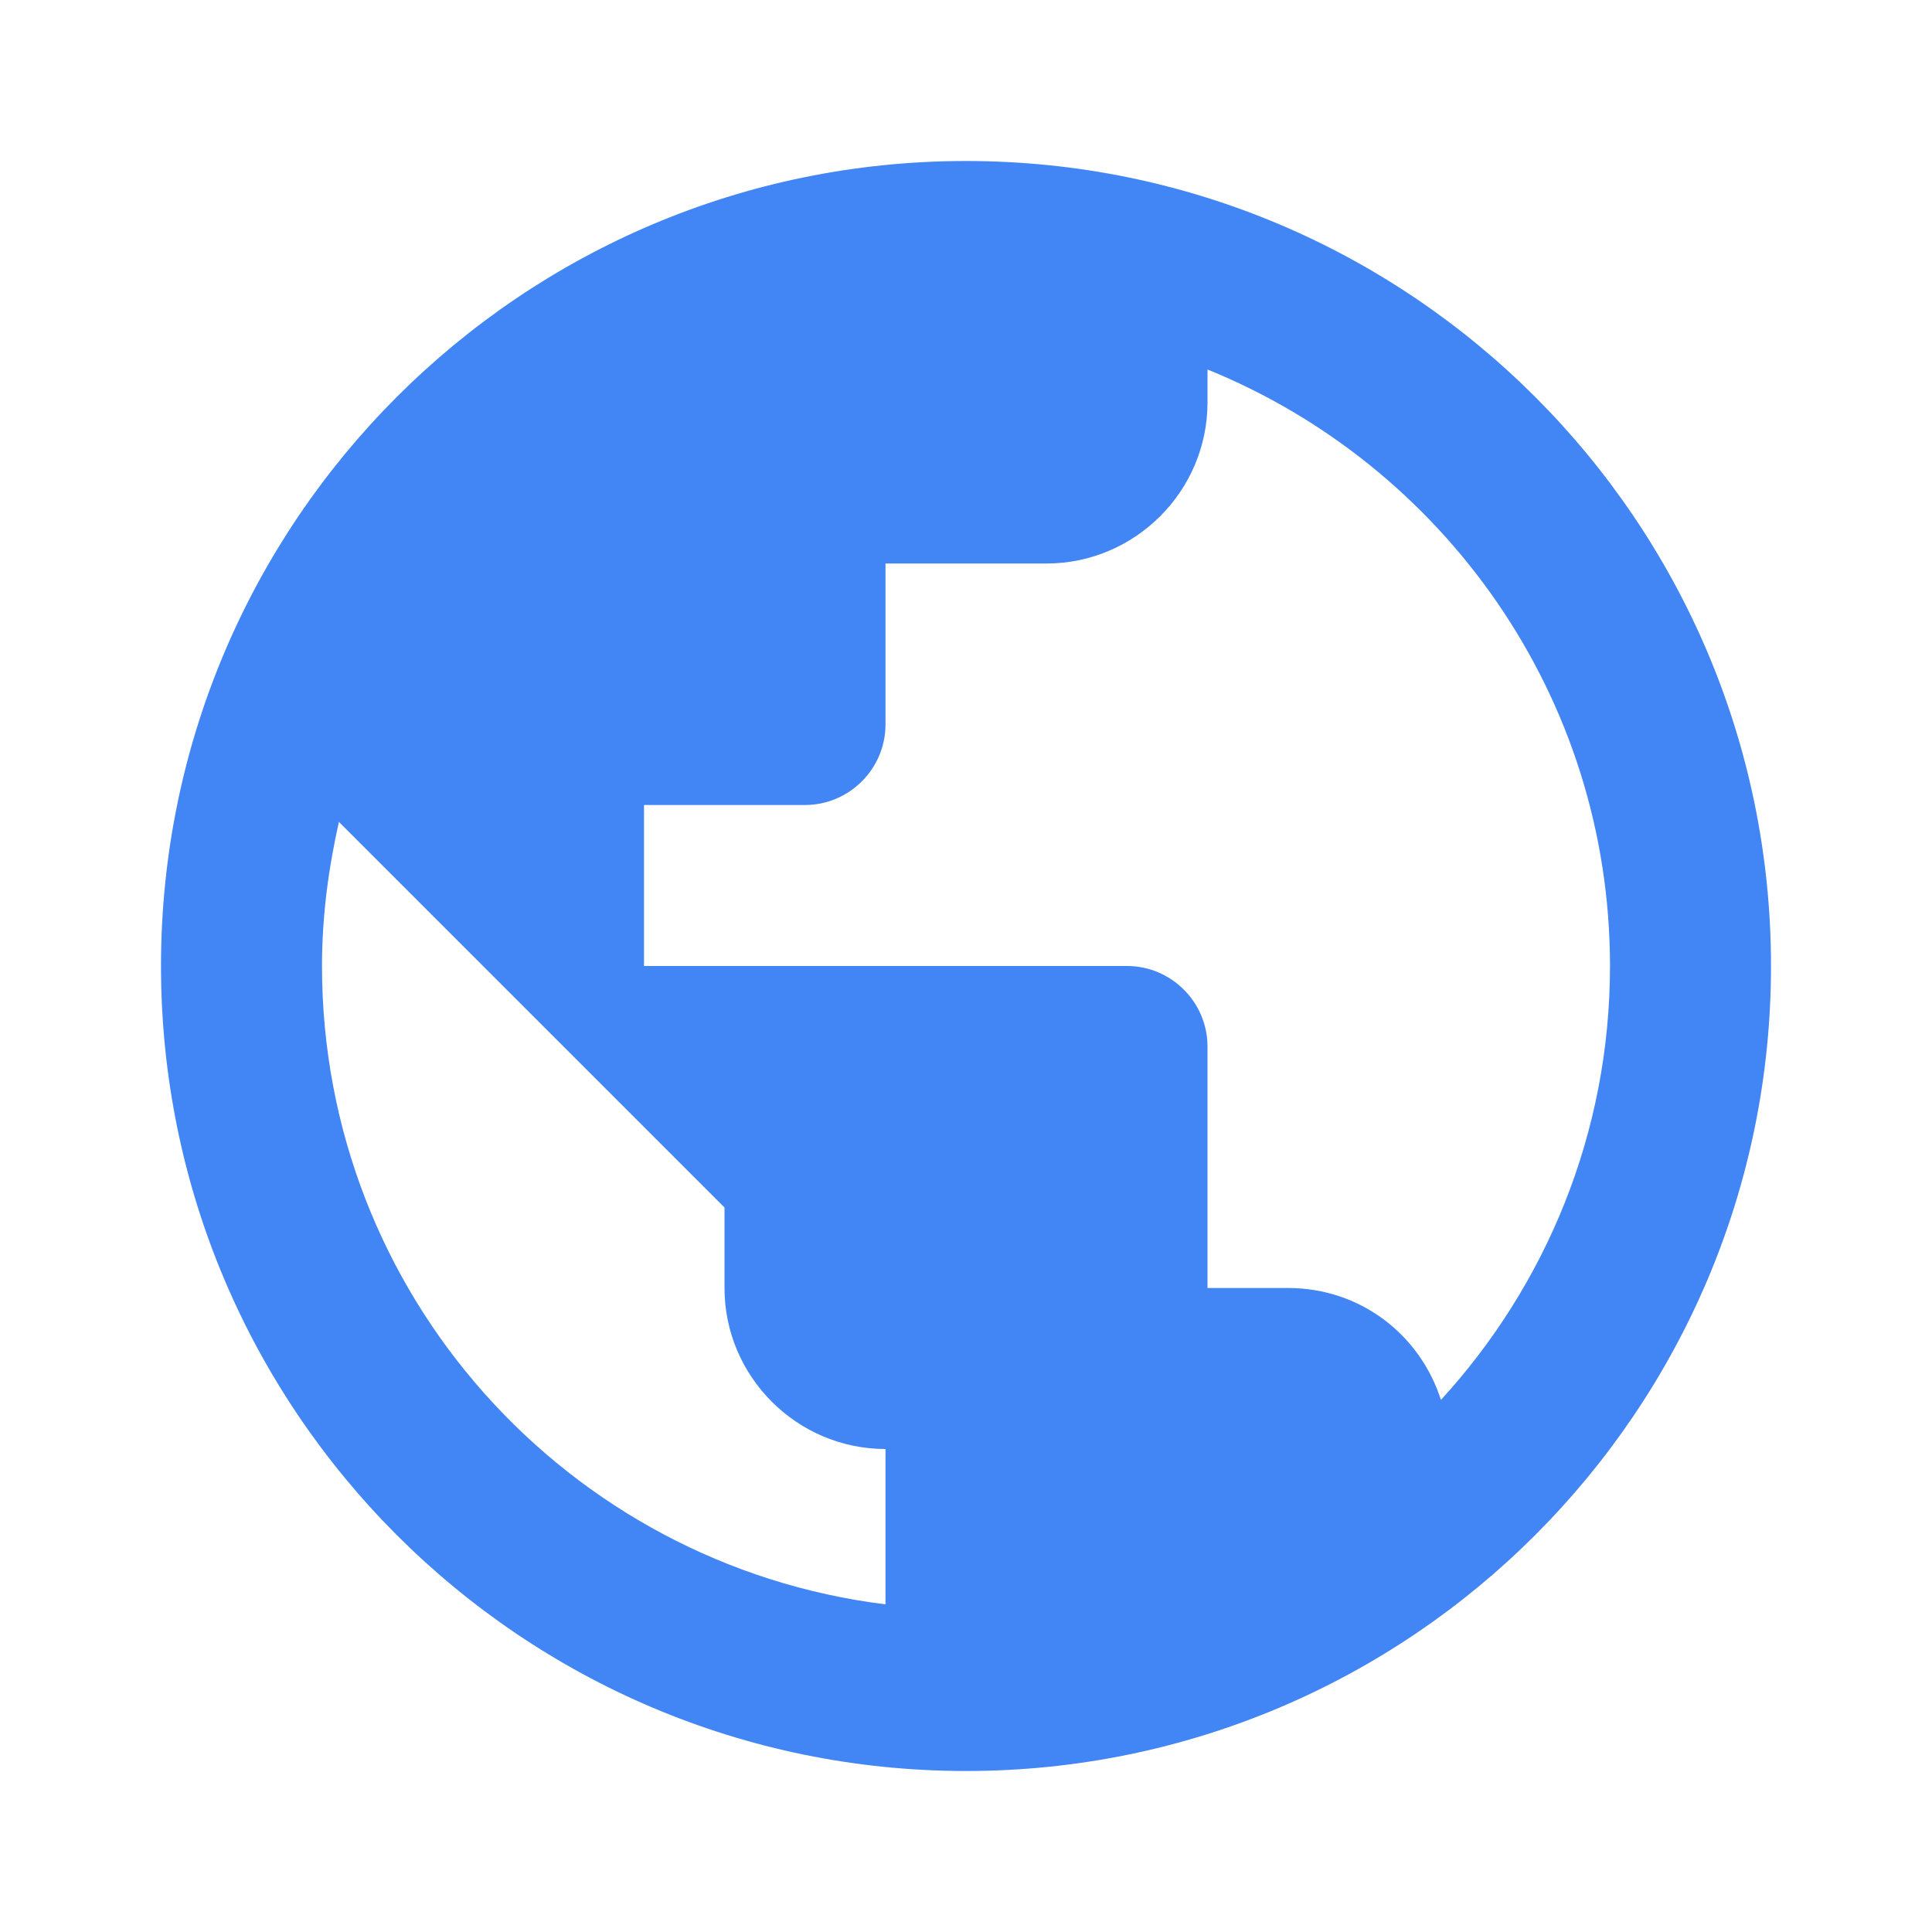
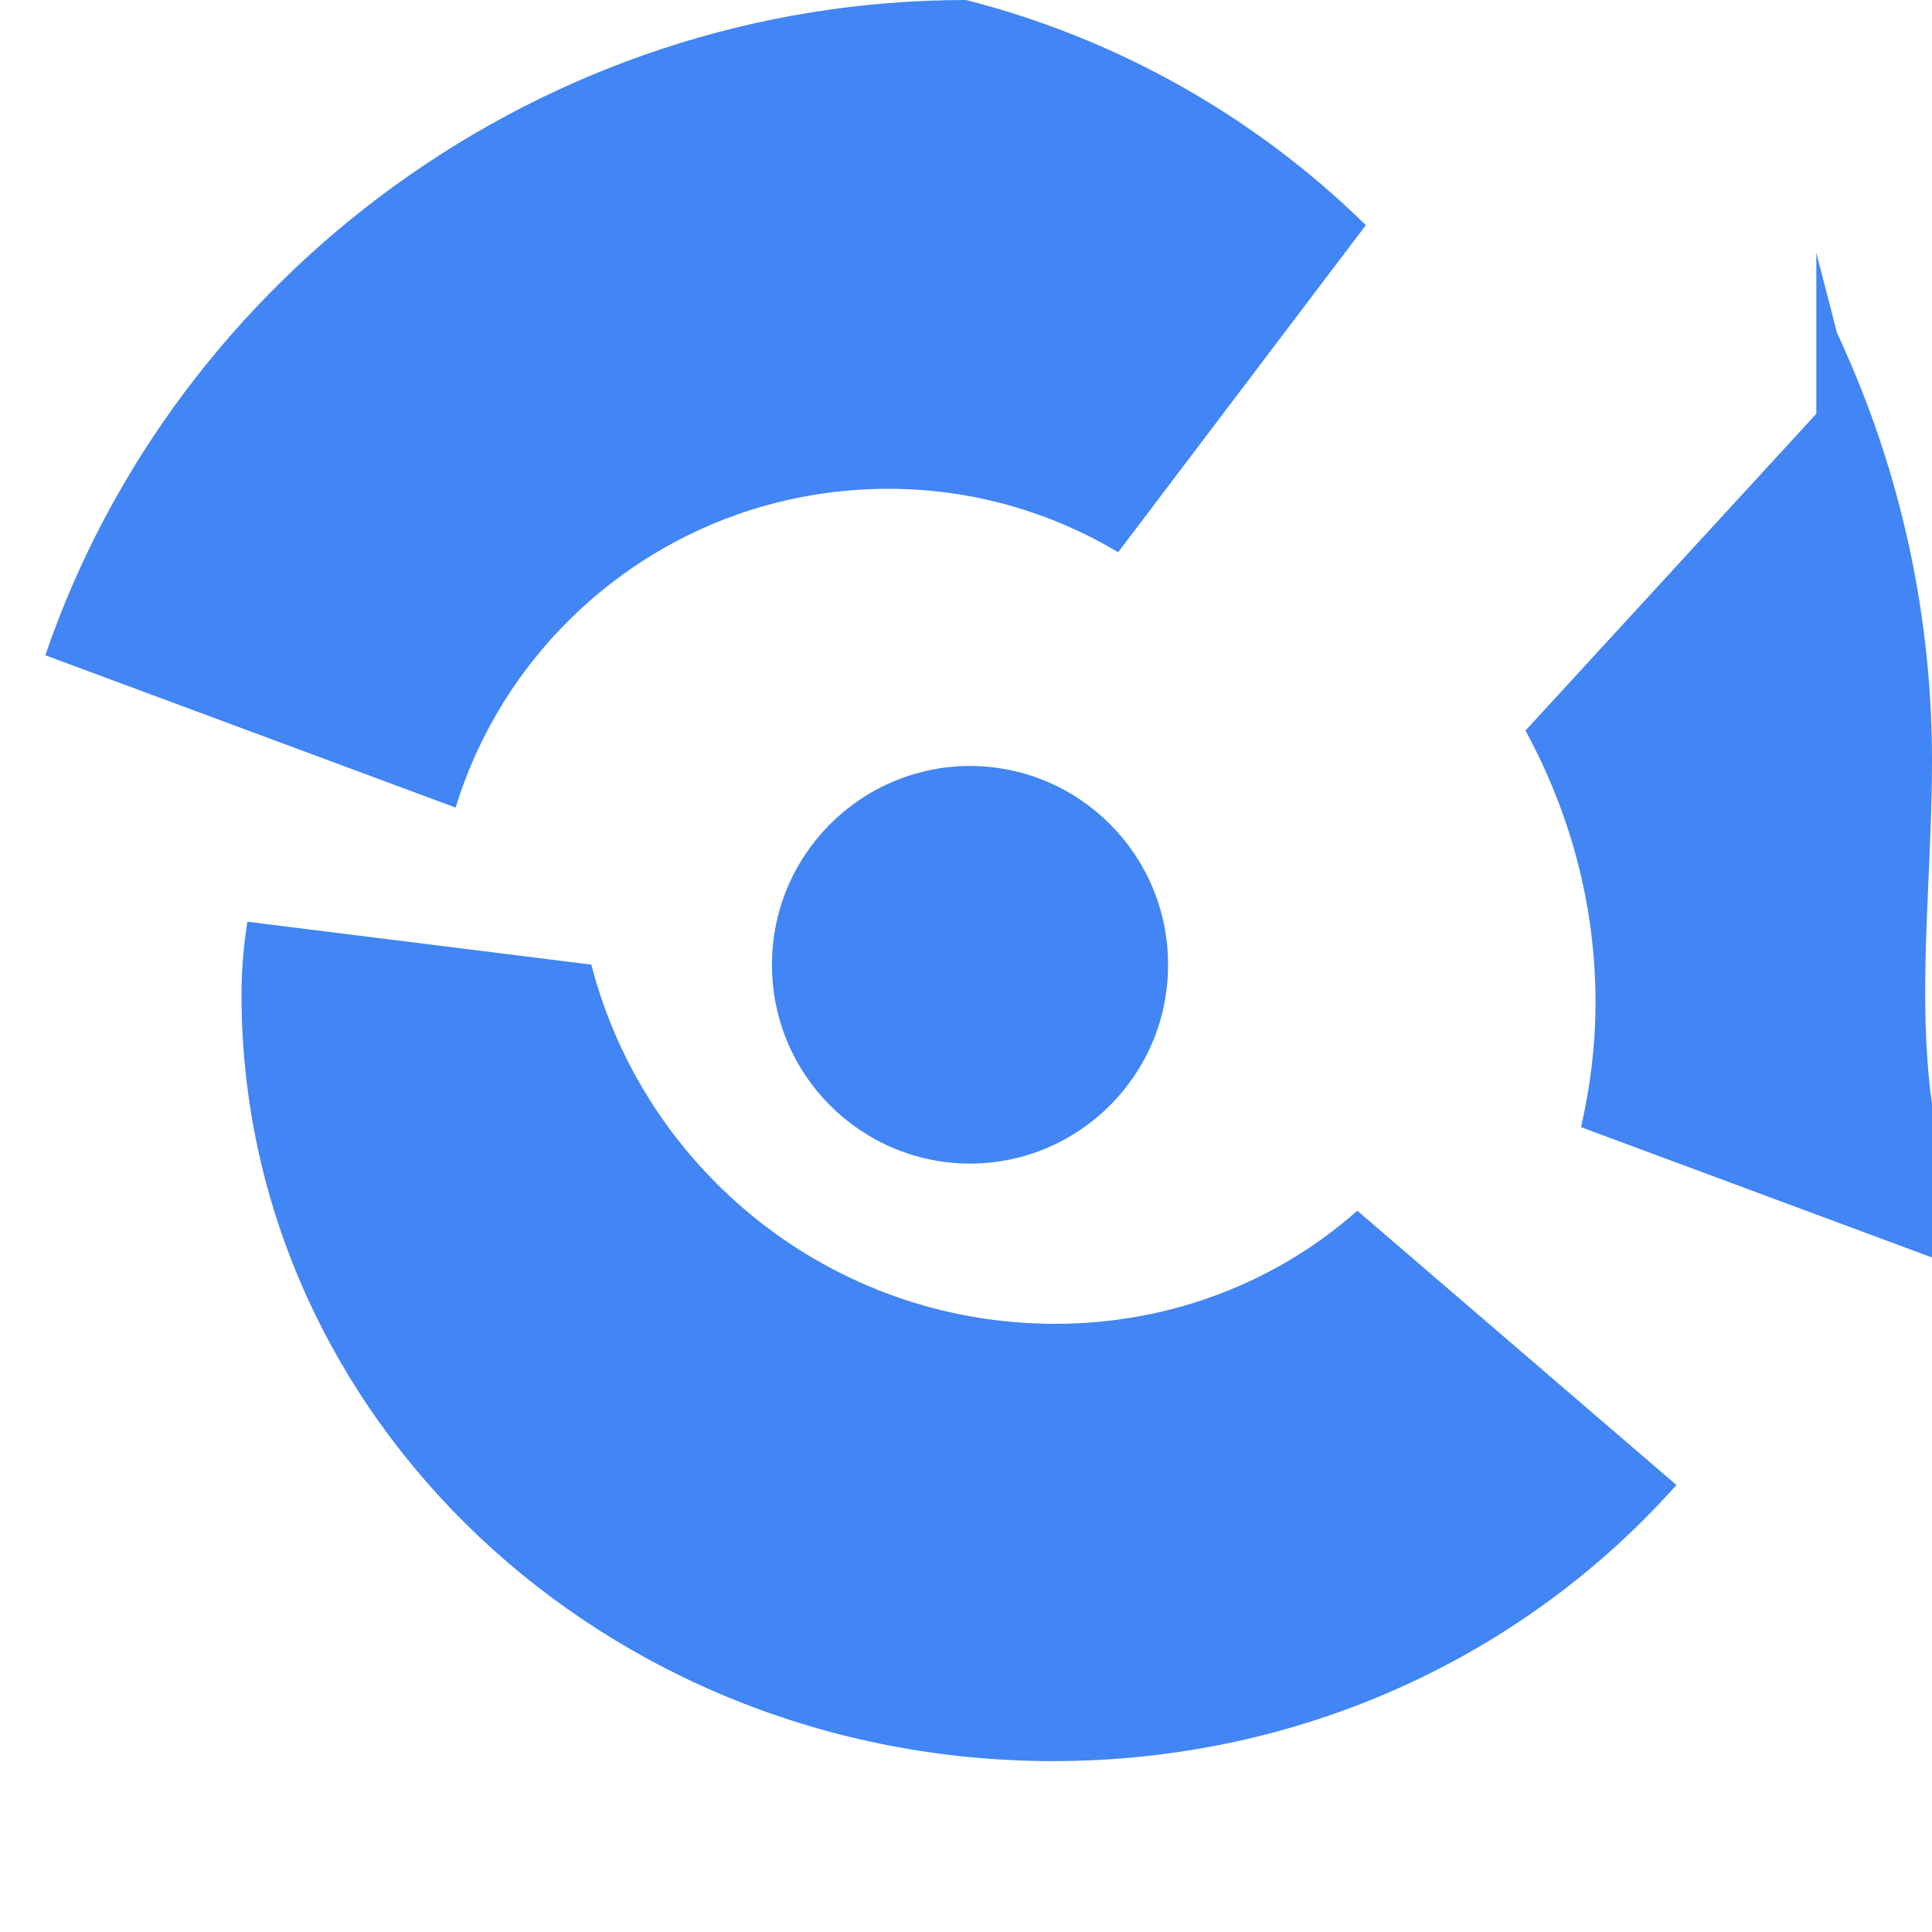
<svg xmlns="http://www.w3.org/2000/svg" viewBox="0 0 24 24" fill="#4285F4">
-   <path d="M12 2C6.48 2 2 6.48 2 12s4.48 10 10 10 10-4.48 10-10S17.52 2 12 2zm-1 17.93c-3.95-.49-7-3.85-7-7.93 0-.62.08-1.21.21-1.79L9 15v1c0 1.1.9 2 2 2v1.93zm6.9-2.54c-.26-.81-1-1.39-1.9-1.39h-1v-3c0-.55-.45-1-1-1H8v-2h2c.55 0 1-.45 1-1V7h2c1.1 0 2-.9 2-2v-.41c2.93 1.19 5 4.06 5 7.41 0 2.08-.8 3.97-2.1 5.39z" />
+   <path d="M12 0C6.745 0 2.178 3.412.563 8.14l5.097 1.892c.703-2.29 2.839-3.96 5.375-3.96 1.047 0 2.02.29 2.855.788l3.077-4.063A10.948 10.948 0 0 0 12 0zm10.563 5.14L18.95 9.075c.547 1.007.87 2.15.87 3.375 0 .535-.065 1.054-.18 1.552l5.077 1.885C23.552 13.84 24 11.7 24 9.45c0-1.54-.28-3.018-.79-4.385-.118-.316-.248-.626-.39-.93l-.257-.995zM3.073 11.45c-.047.297-.073.6-.073.907 0 5.26 4.51 9.52 10.08 9.52 3.112 0 5.876-1.327 7.745-3.43l-3.964-3.407c-.985.873-2.3 1.405-3.755 1.405-2.77 0-5.1-1.898-5.76-4.462l-4.273-.533zm8.977-1.935a2.466 2.466 0 0 0-2.46 2.47 2.466 2.466 0 0 0 2.46 2.47 2.466 2.466 0 0 0 2.46-2.47 2.466 2.466 0 0 0-2.46-2.47z" />
</svg>
